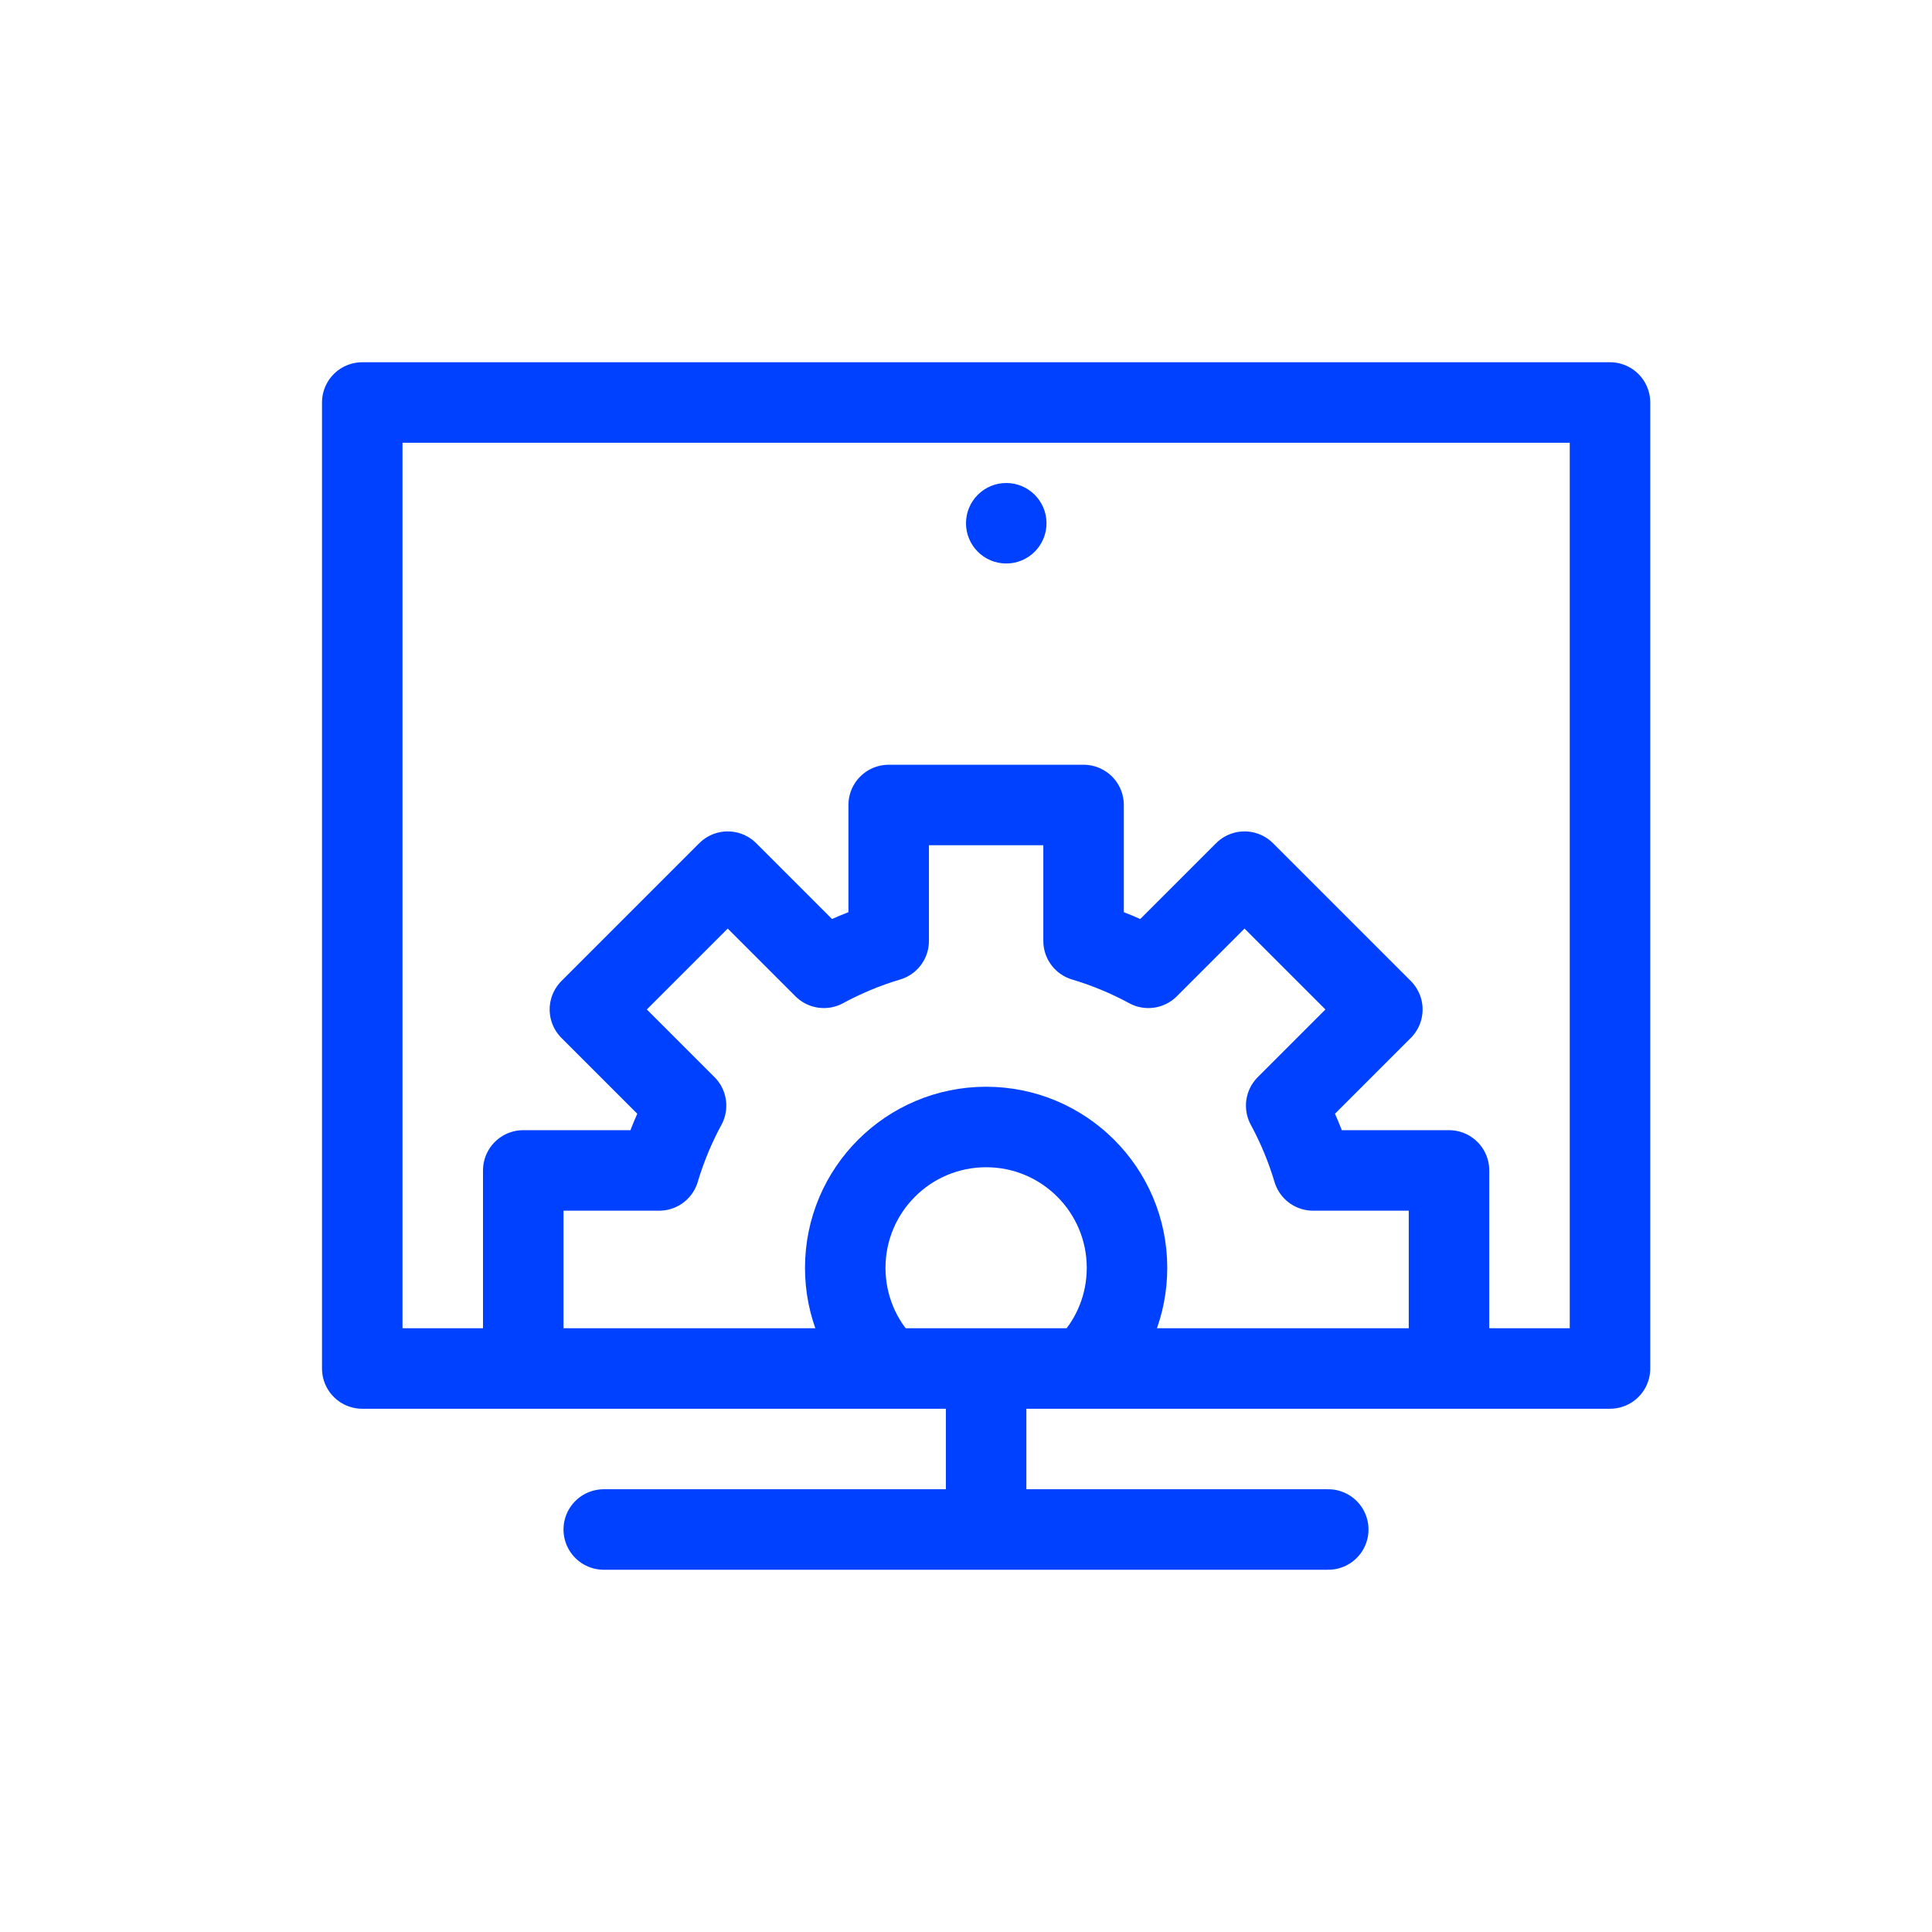
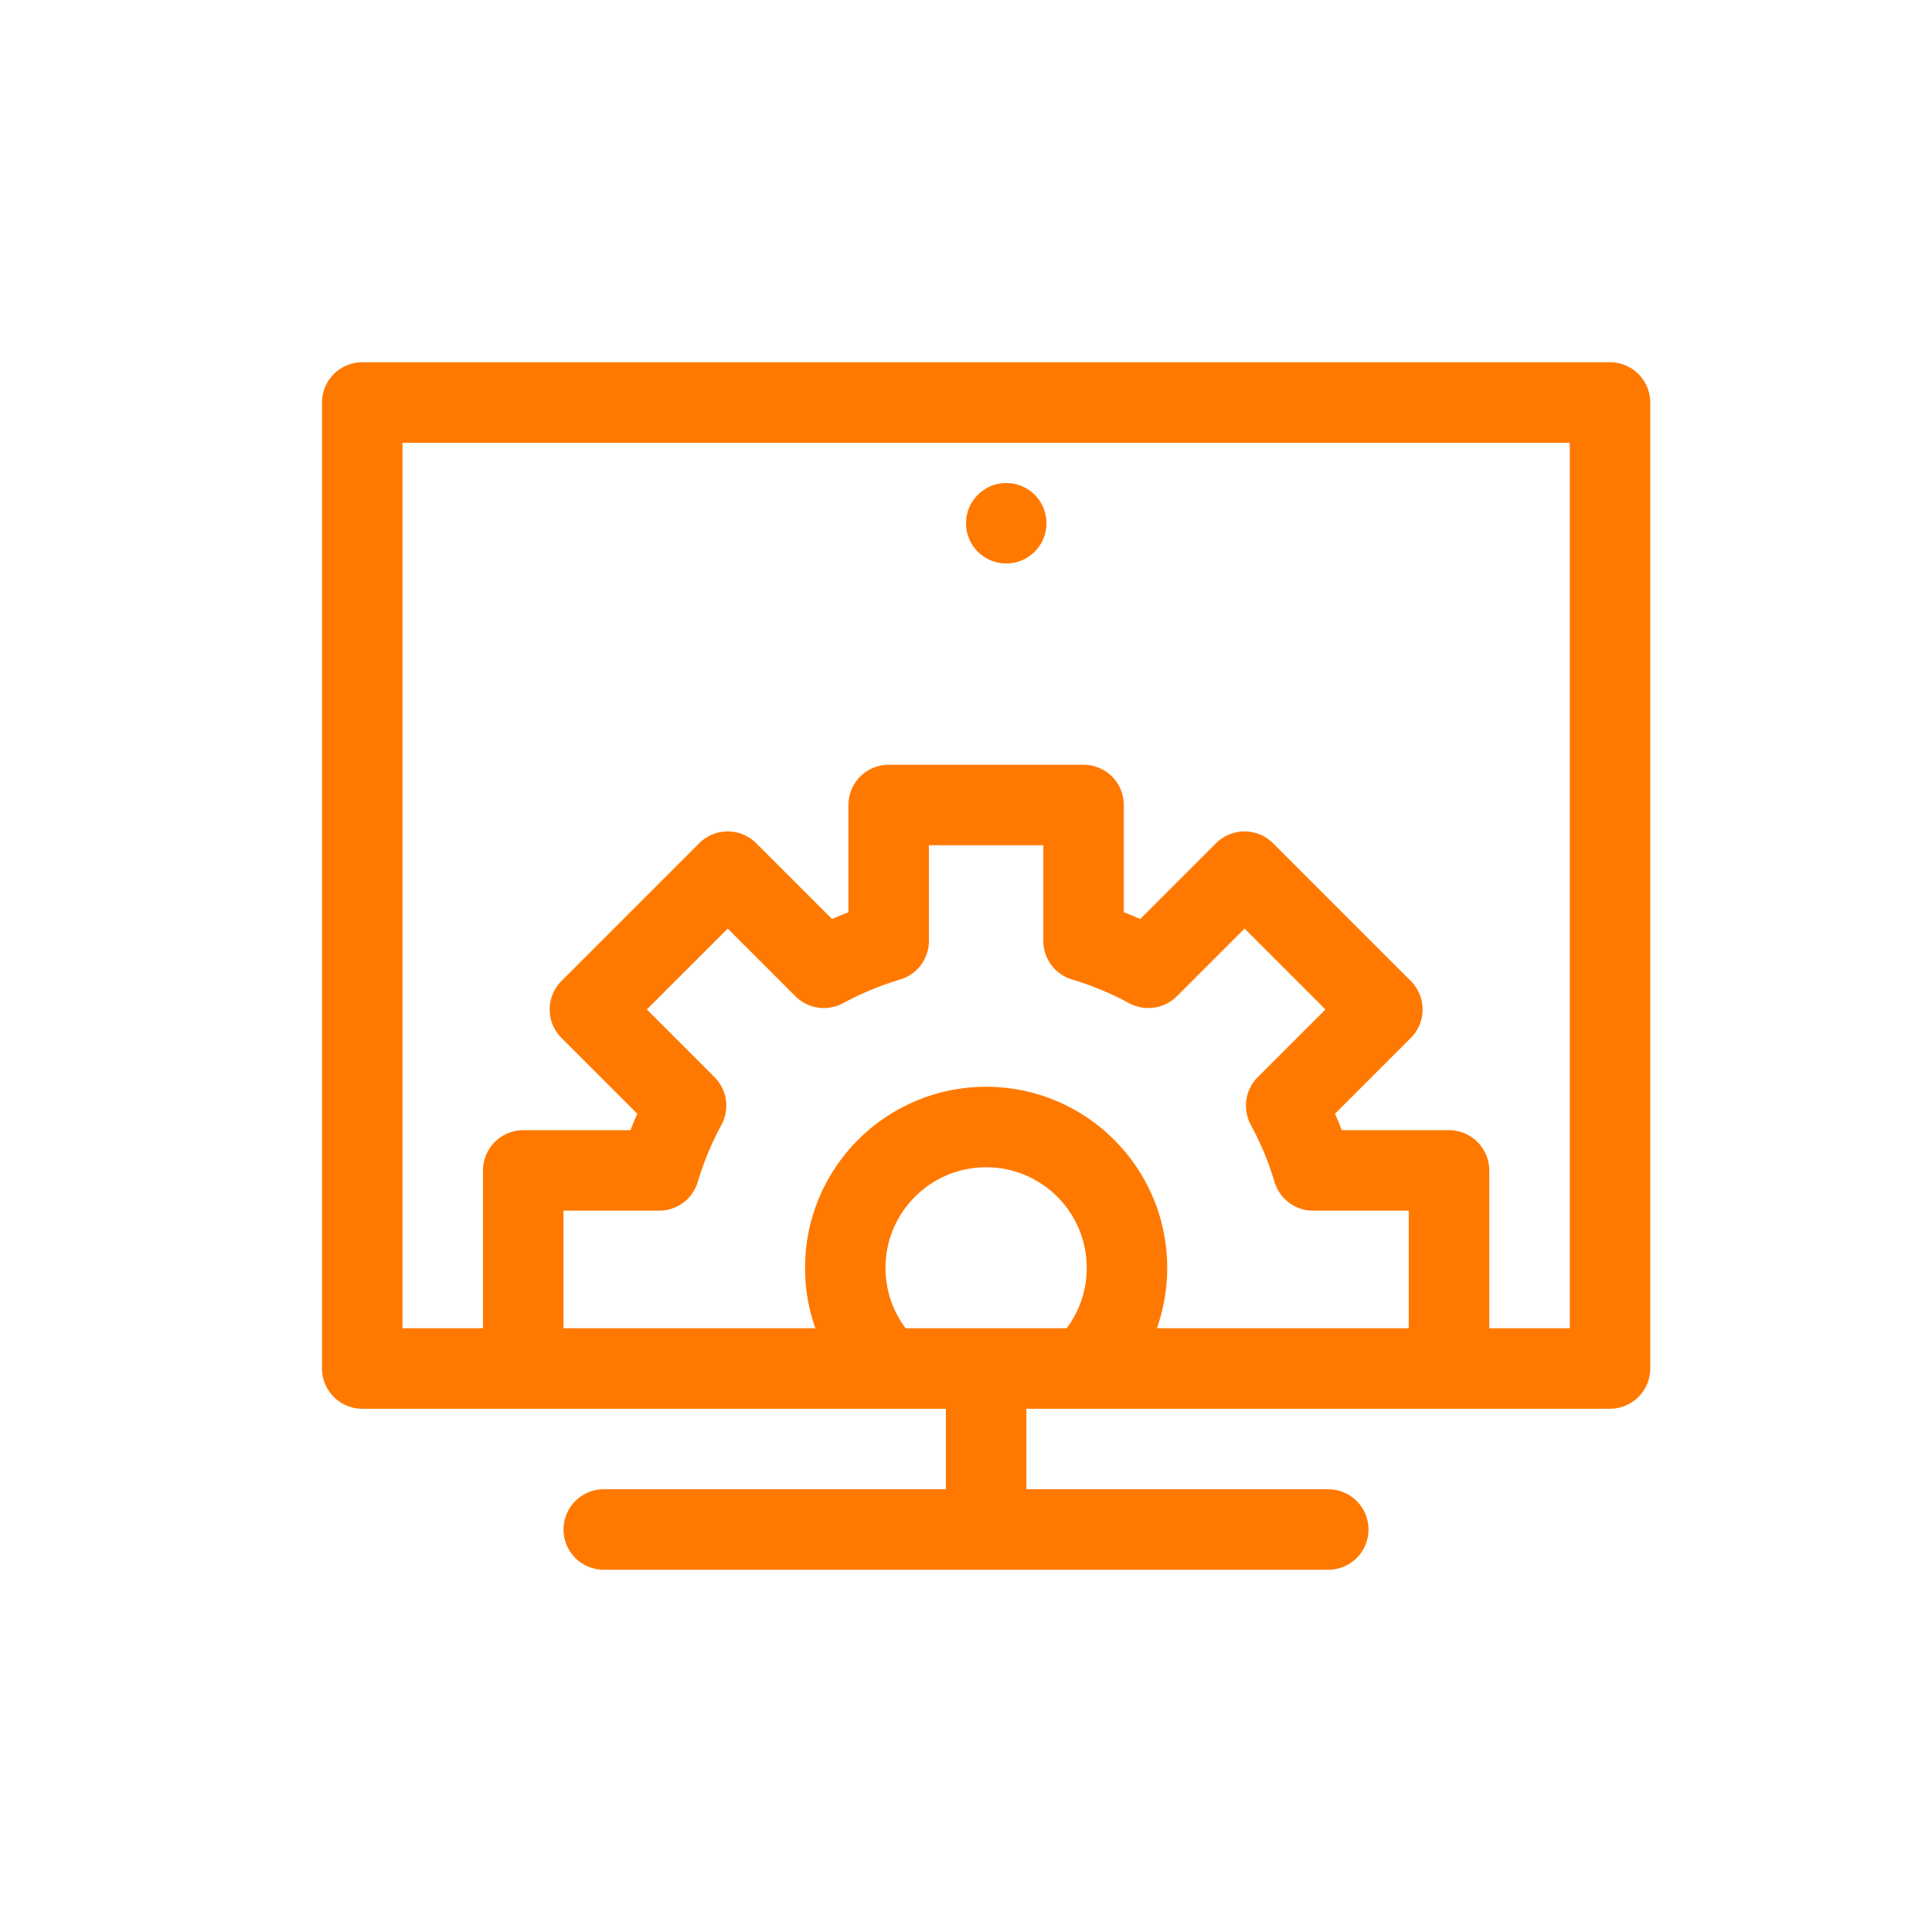
<svg xmlns="http://www.w3.org/2000/svg" width="48px" height="48px" viewBox="0 0 48 48" version="1.1">
  <defs />
  <g id="Icon-CMS-Active" stroke="none" stroke-width="1" fill="none" fill-rule="evenodd">
-     <rect id="Rectangle" stroke="#0041FF" stroke-width="2" stroke-linecap="round" stroke-linejoin="round" x="9" y="10" width="31" height="24" />
-     <circle id="Oval" fill="#0041FF" fill-rule="nonzero" cx="25" cy="13" r="1" />
-     <path d="M13,33.921 L13,29.079 L16.377,29.079 C16.545,28.515 16.77,27.976 17.045,27.469 L14.656,25.08 L18.08,21.656 L20.469,24.045 C20.976,23.77 21.515,23.545 22.079,23.377 L22.079,20 L26.921,20 L26.921,23.377 C27.485,23.545 28.024,23.77 28.531,24.045 L30.92,21.656 L34.344,25.08 L31.955,27.469 C32.23,27.976 32.455,28.515 32.623,29.079 L36,29.079 L36,33.921" id="Combined-Shape" stroke="#0041FF" stroke-width="2" stroke-linecap="round" stroke-linejoin="round" />
-     <path d="M27.086,33.859 C27.654,33.237 28,32.409 28,31.5 C28,29.567 26.433,28 24.5,28 C22.567,28 21,29.567 21,31.5 C21,32.447 21.376,33.306 21.987,33.936" id="Oval-6" stroke="#0041FF" stroke-width="2" stroke-linecap="round" stroke-linejoin="round" />
-     <path d="M15,38 L33,38" id="Path-35" stroke="#0041FF" stroke-width="2" stroke-linecap="round" stroke-linejoin="round" />
-     <path d="M24.5,34.5 L24.5,37.5" id="Path-36" stroke="#0041FF" stroke-width="2" stroke-linecap="round" stroke-linejoin="round" />
+     <rect id="Rectangle" stroke="#FF7900" stroke-width="2" stroke-linecap="round" stroke-linejoin="round" x="9" y="10" width="31" height="24" />
+     <circle id="Oval" fill="#FF7900" fill-rule="nonzero" cx="25" cy="13" r="1" />
+     <path d="M13,33.921 L13,29.079 L16.377,29.079 C16.545,28.515 16.77,27.976 17.045,27.469 L14.656,25.08 L18.08,21.656 L20.469,24.045 C20.976,23.77 21.515,23.545 22.079,23.377 L22.079,20 L26.921,20 L26.921,23.377 C27.485,23.545 28.024,23.77 28.531,24.045 L30.92,21.656 L34.344,25.08 L31.955,27.469 C32.23,27.976 32.455,28.515 32.623,29.079 L36,29.079 L36,33.921" id="Combined-Shape" stroke="#FF7900" stroke-width="2" stroke-linecap="round" stroke-linejoin="round" />
+     <path d="M27.086,33.859 C27.654,33.237 28,32.409 28,31.5 C28,29.567 26.433,28 24.5,28 C22.567,28 21,29.567 21,31.5 C21,32.447 21.376,33.306 21.987,33.936" id="Oval-6" stroke="#FF7900" stroke-width="2" stroke-linecap="round" stroke-linejoin="round" />
+     <path d="M15,38 L33,38" id="Path-35" stroke="#FF7900" stroke-width="2" stroke-linecap="round" stroke-linejoin="round" />
+     <path d="M24.5,34.5 L24.5,37.5" id="Path-36" stroke="#FF7900" stroke-width="2" stroke-linecap="round" stroke-linejoin="round" />
  </g>
</svg>
